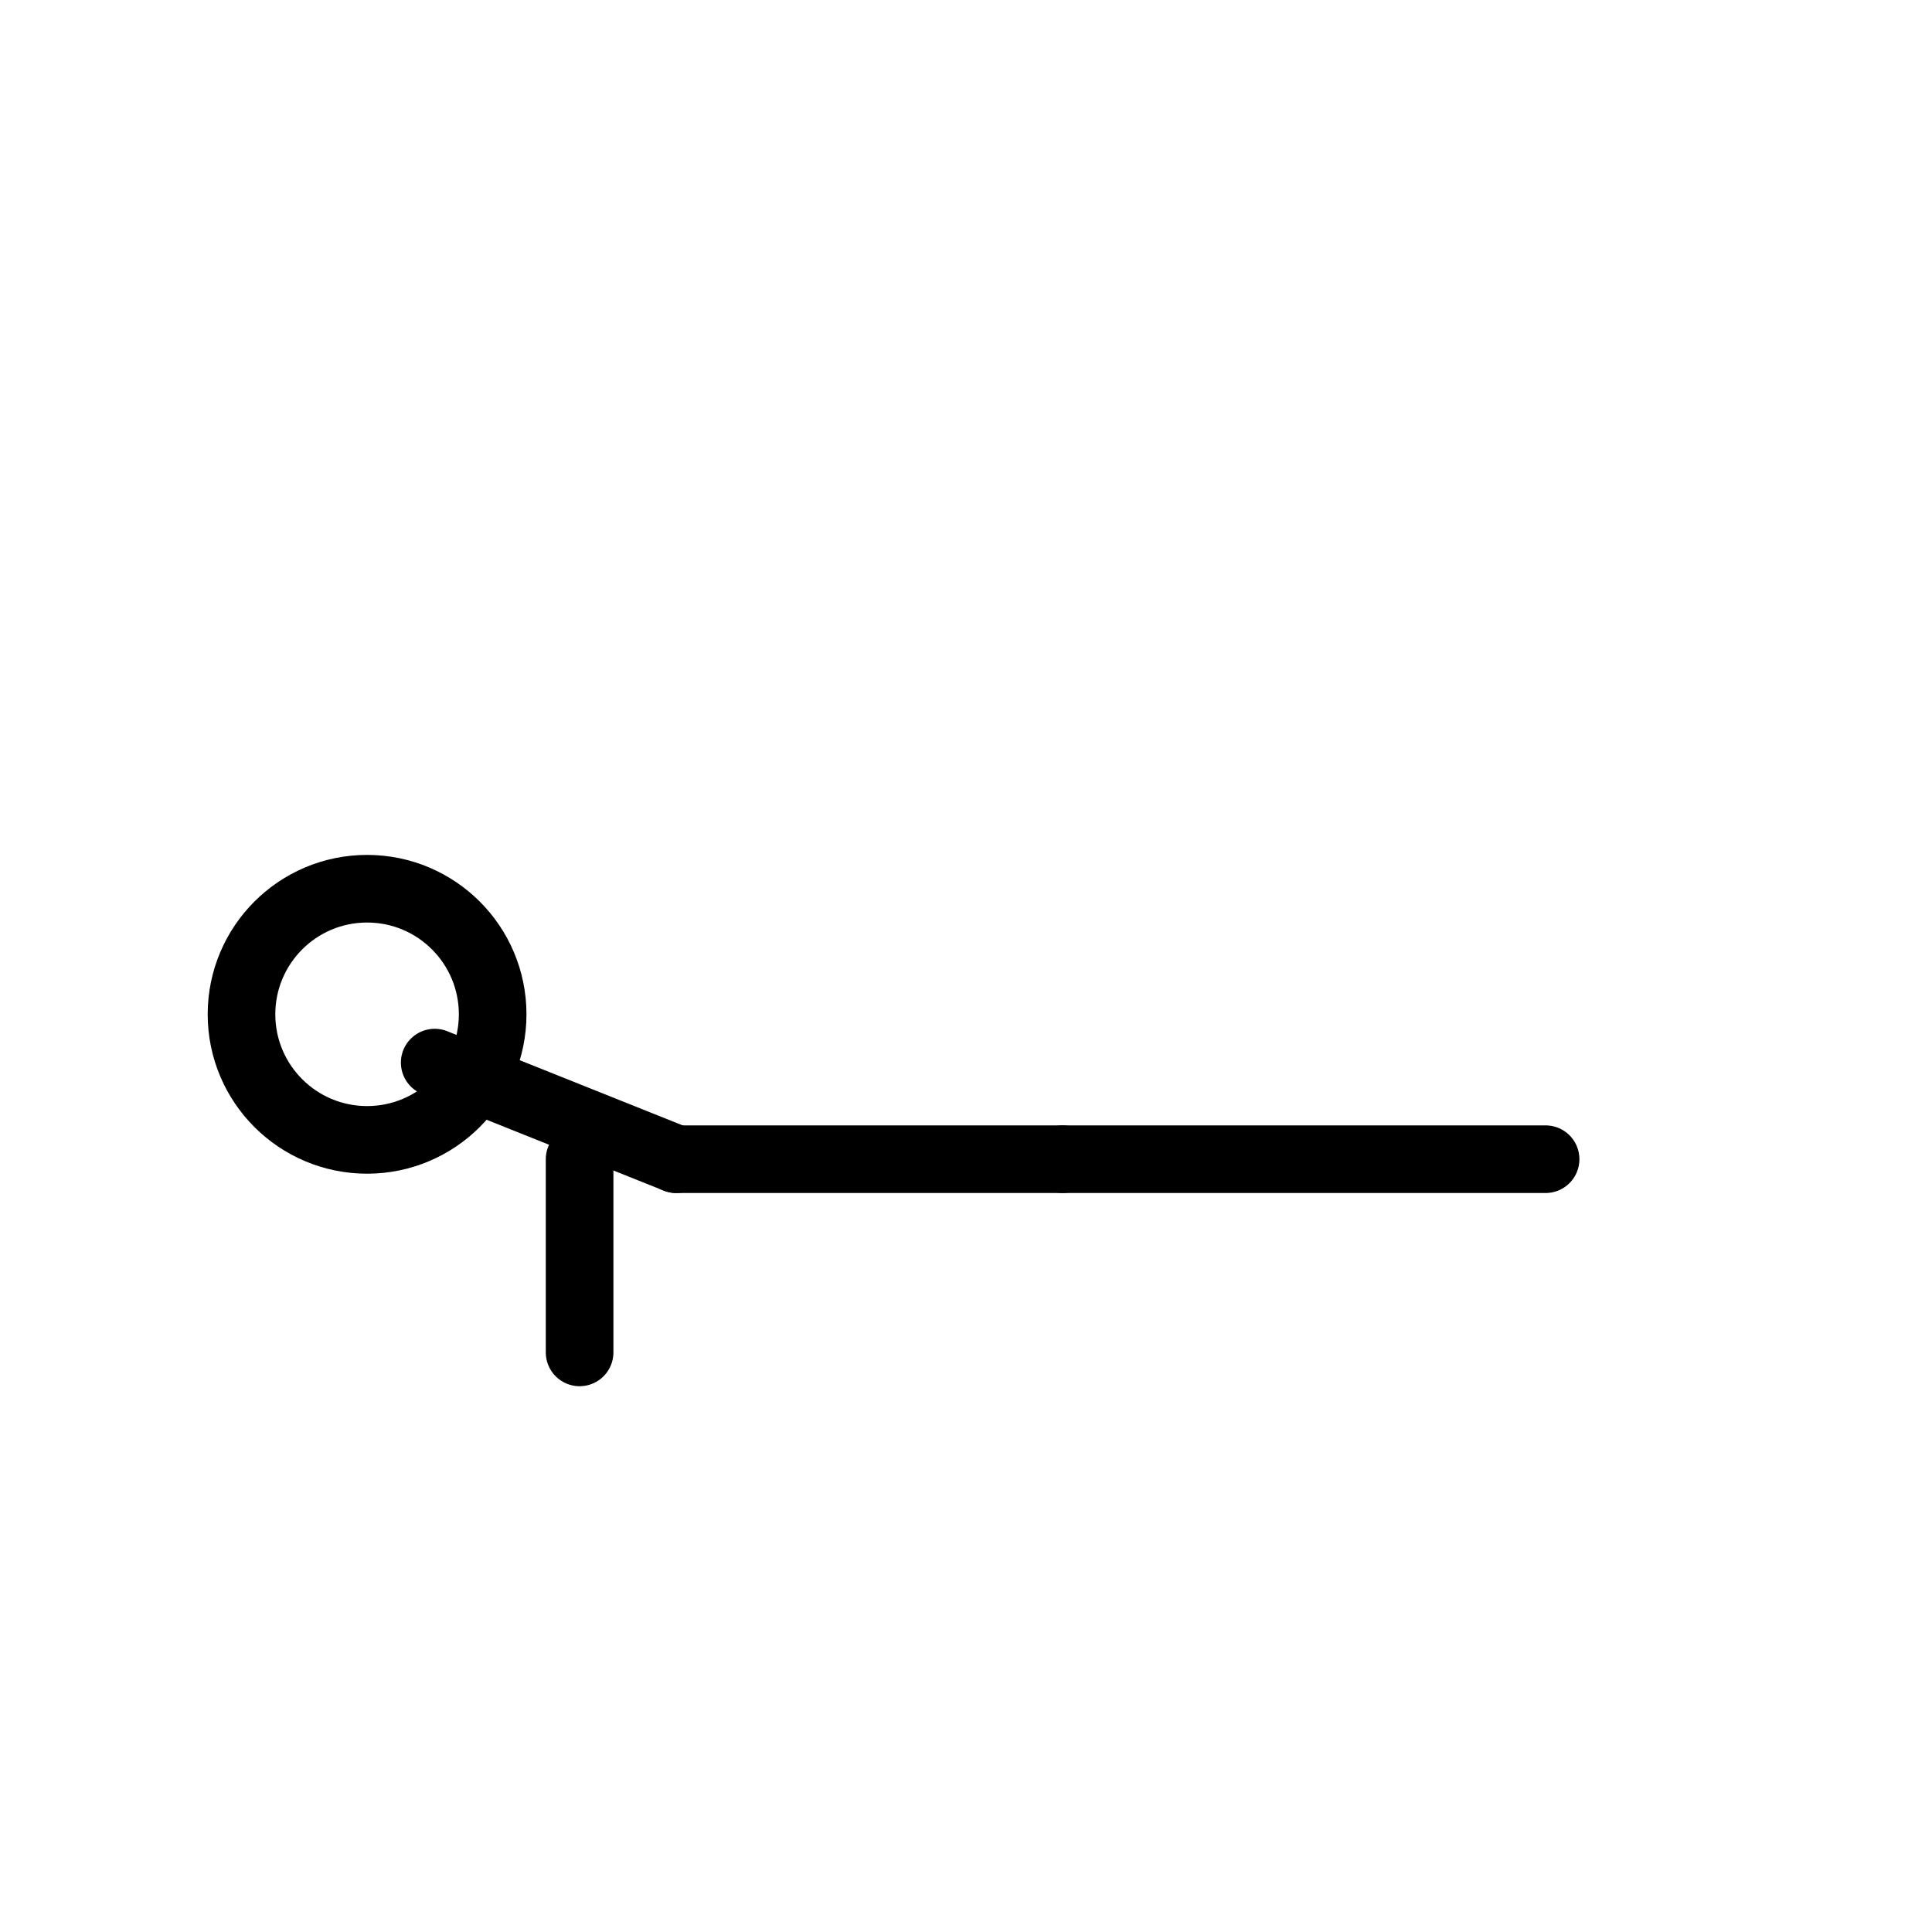
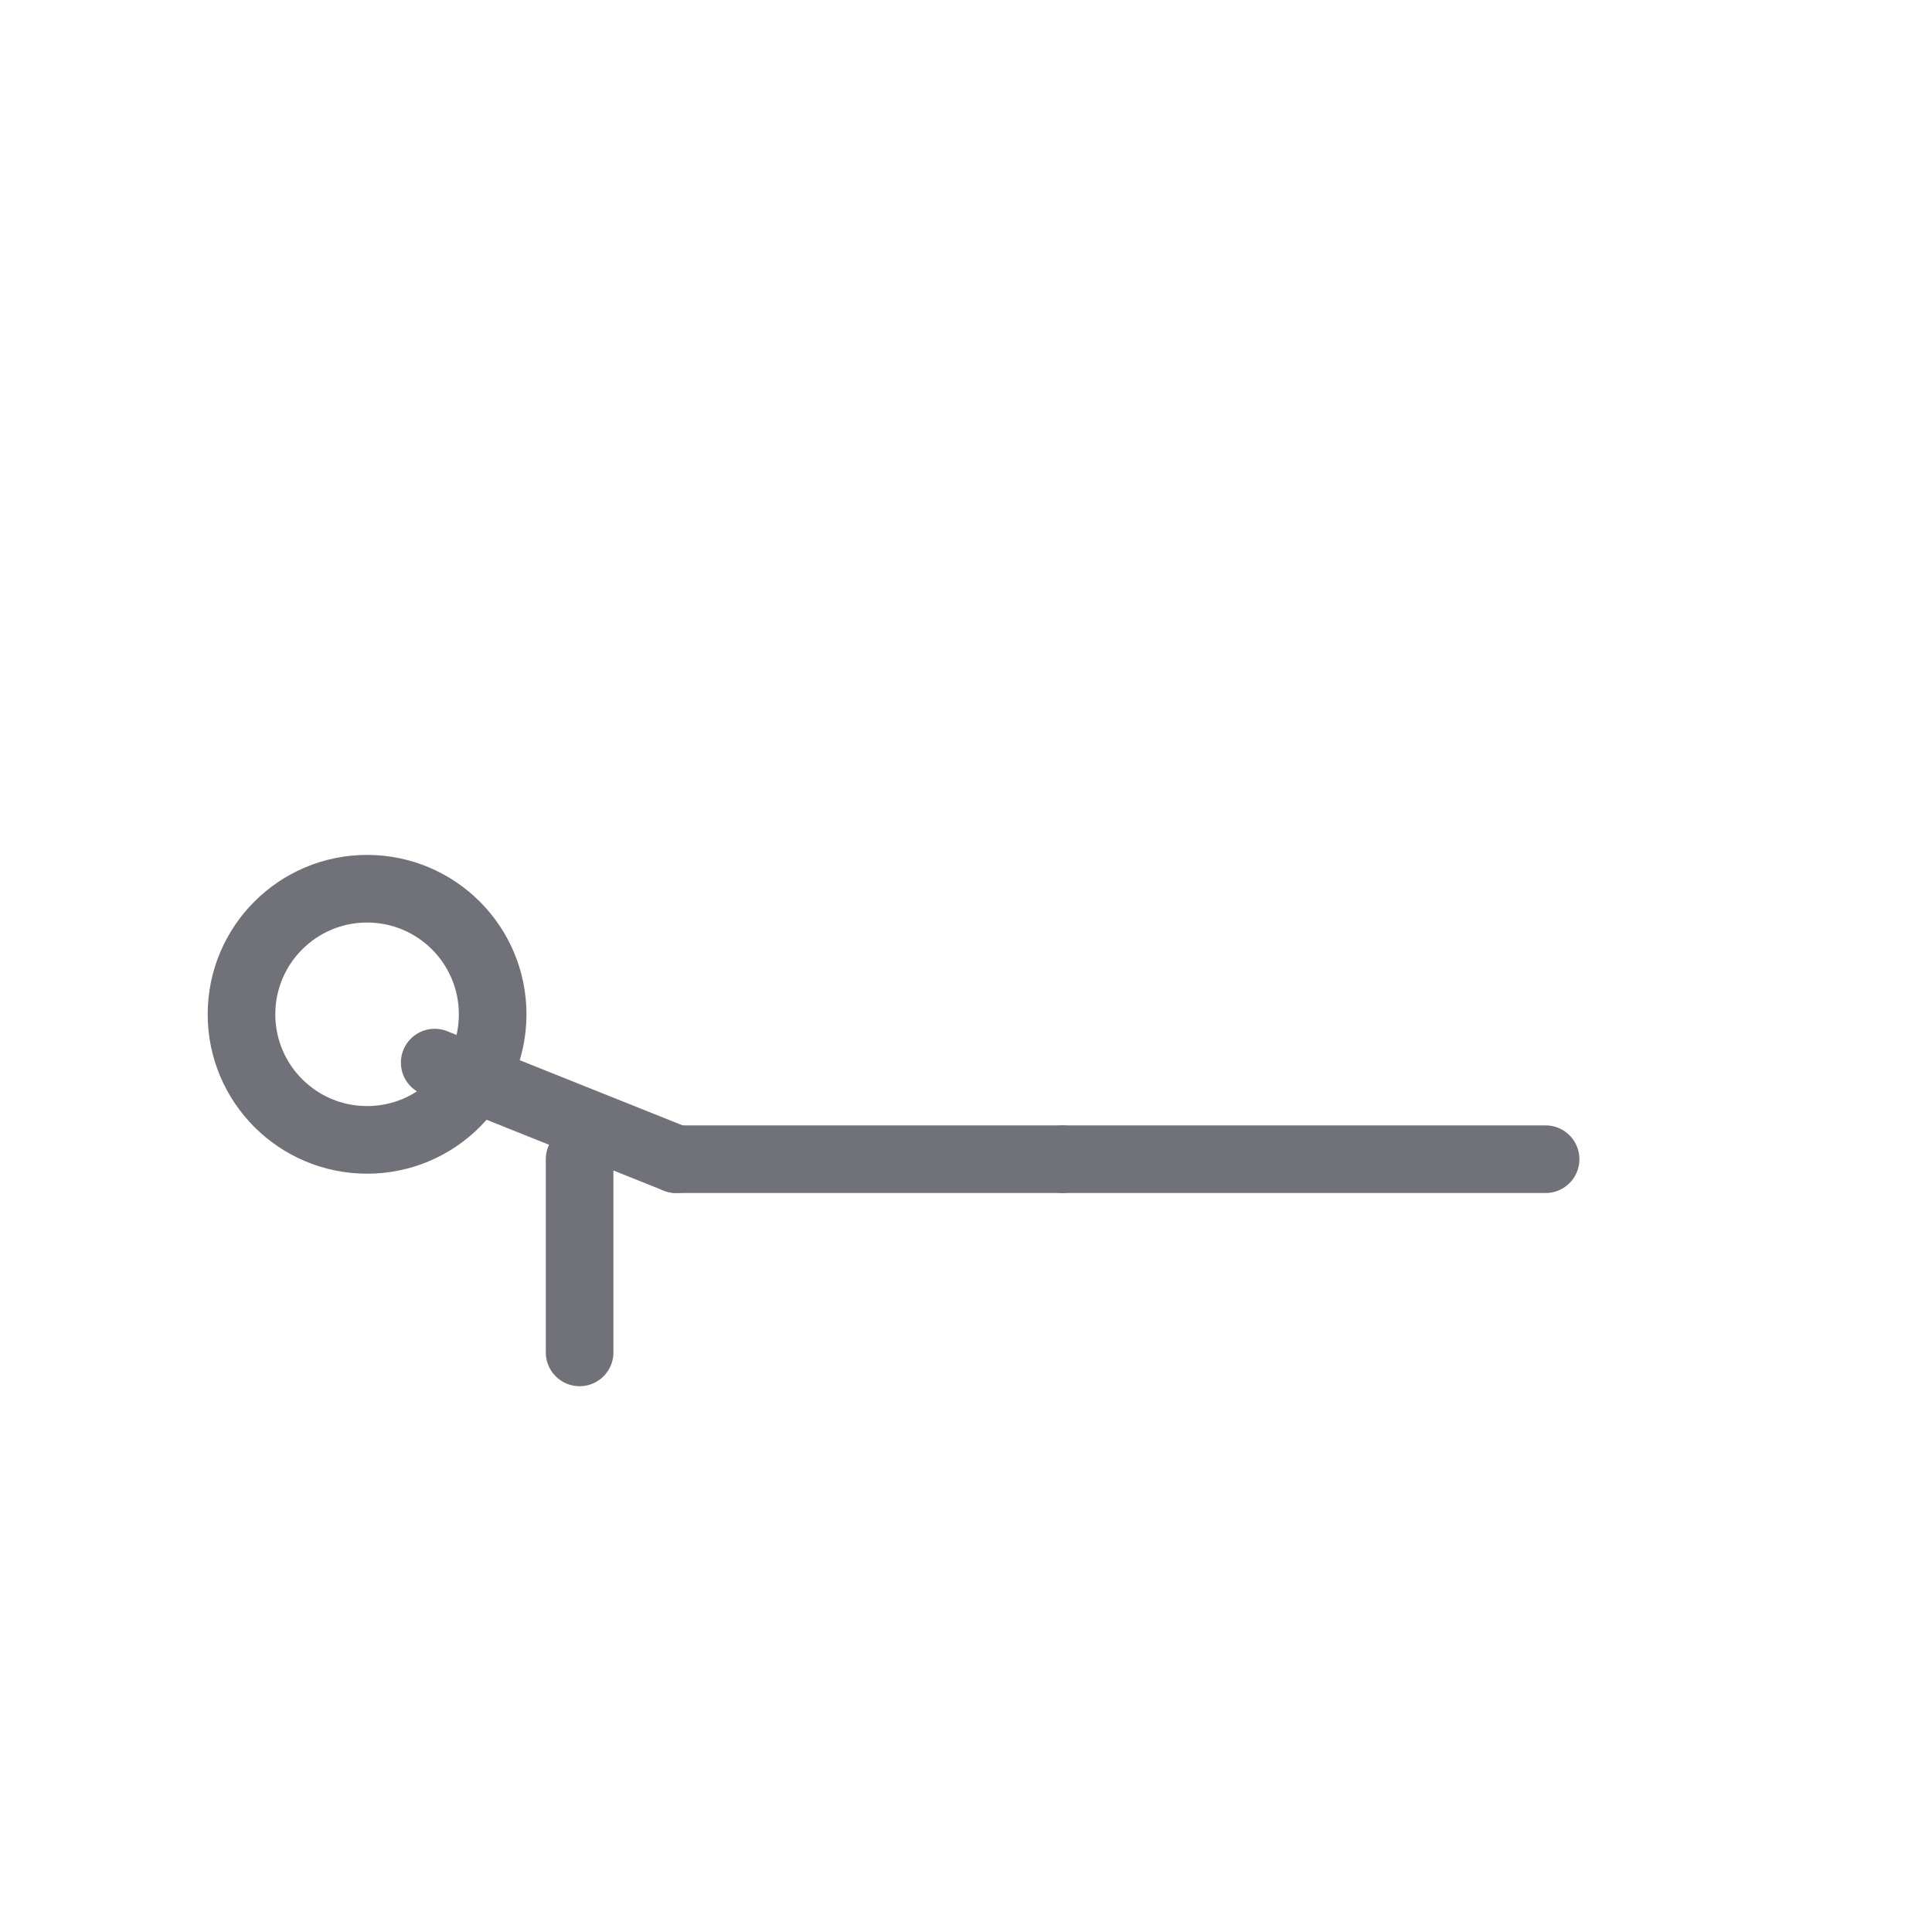
<svg xmlns="http://www.w3.org/2000/svg" viewBox="0 0 200 200">
-   <polyline points="45,110,70,120" stroke="currentColor" stroke-width="7" stroke-linecap="round" stroke-linejoin="round" fill="none" />
-   <circle cx="38" cy="105" r="13" stroke="currentColor" stroke-width="7" stroke-linecap="round" stroke-linejoin="round" fill="none" />
-   <polyline points="70,120,110,120" stroke="currentColor" stroke-width="7" stroke-linecap="round" stroke-linejoin="round" fill="none" />
-   <polyline points="110,120,160,120" stroke="currentColor" stroke-width="7" stroke-linecap="round" stroke-linejoin="round" fill="none" />
-   <polyline points="60,140,60,120" stroke="currentColor" stroke-width="7" stroke-linecap="round" stroke-linejoin="round" fill="none" />
+   <polyline points="45,110,70,120" stroke="#71717a" stroke-width="7" stroke-linecap="round" stroke-linejoin="round" fill="none" />
+   <circle cx="38" cy="105" r="13" stroke="#71717a" stroke-width="7" stroke-linecap="round" stroke-linejoin="round" fill="none" />
+   <polyline points="70,120,110,120" stroke="#71717a" stroke-width="7" stroke-linecap="round" stroke-linejoin="round" fill="none" />
+   <polyline points="110,120,160,120" stroke="#71717a" stroke-width="7" stroke-linecap="round" stroke-linejoin="round" fill="none" />
+   <polyline points="60,140,60,120" stroke="#71717a" stroke-width="7" stroke-linecap="round" stroke-linejoin="round" fill="none" />
</svg>
